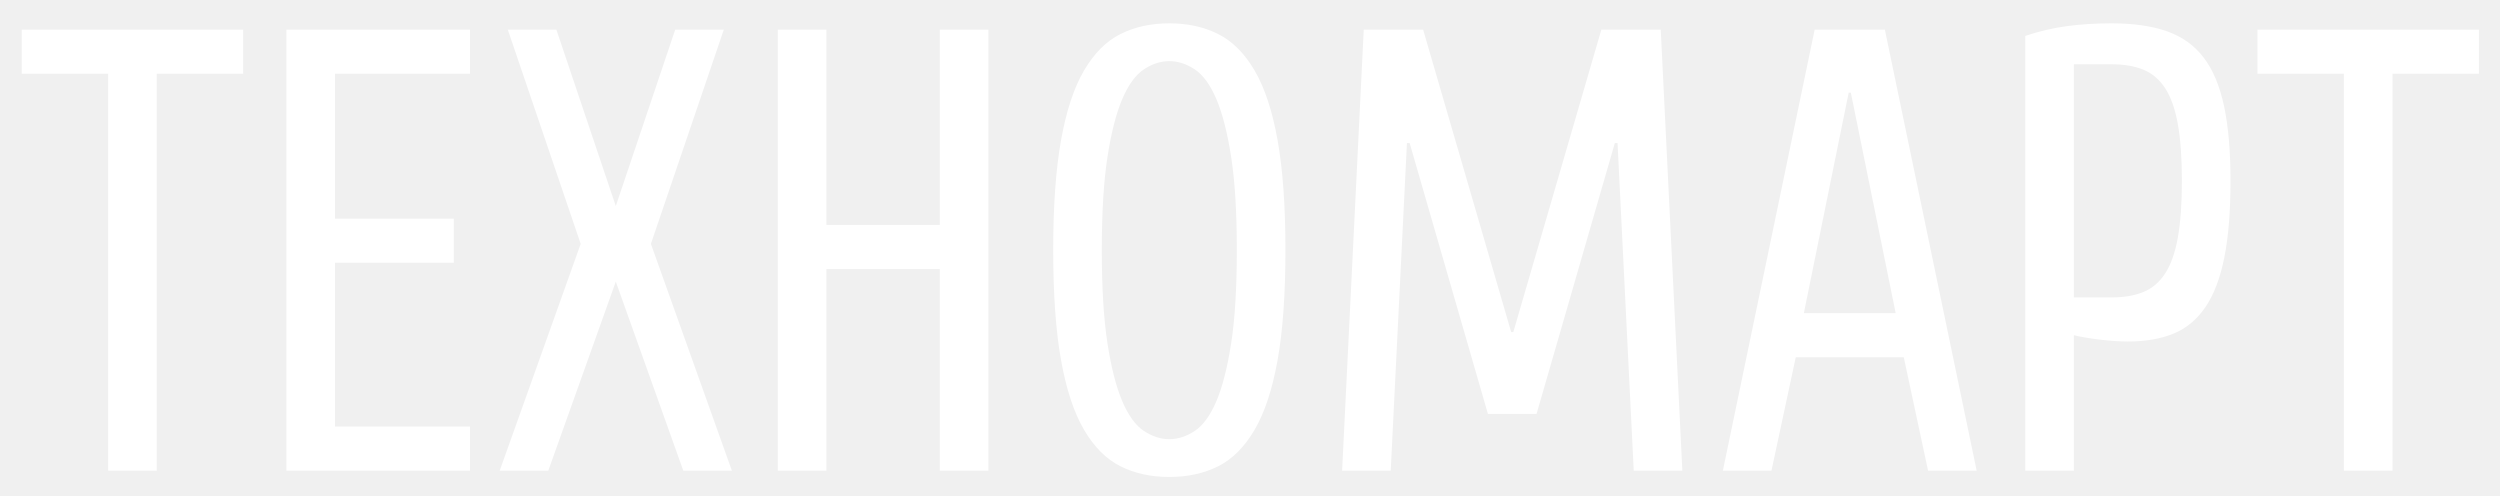
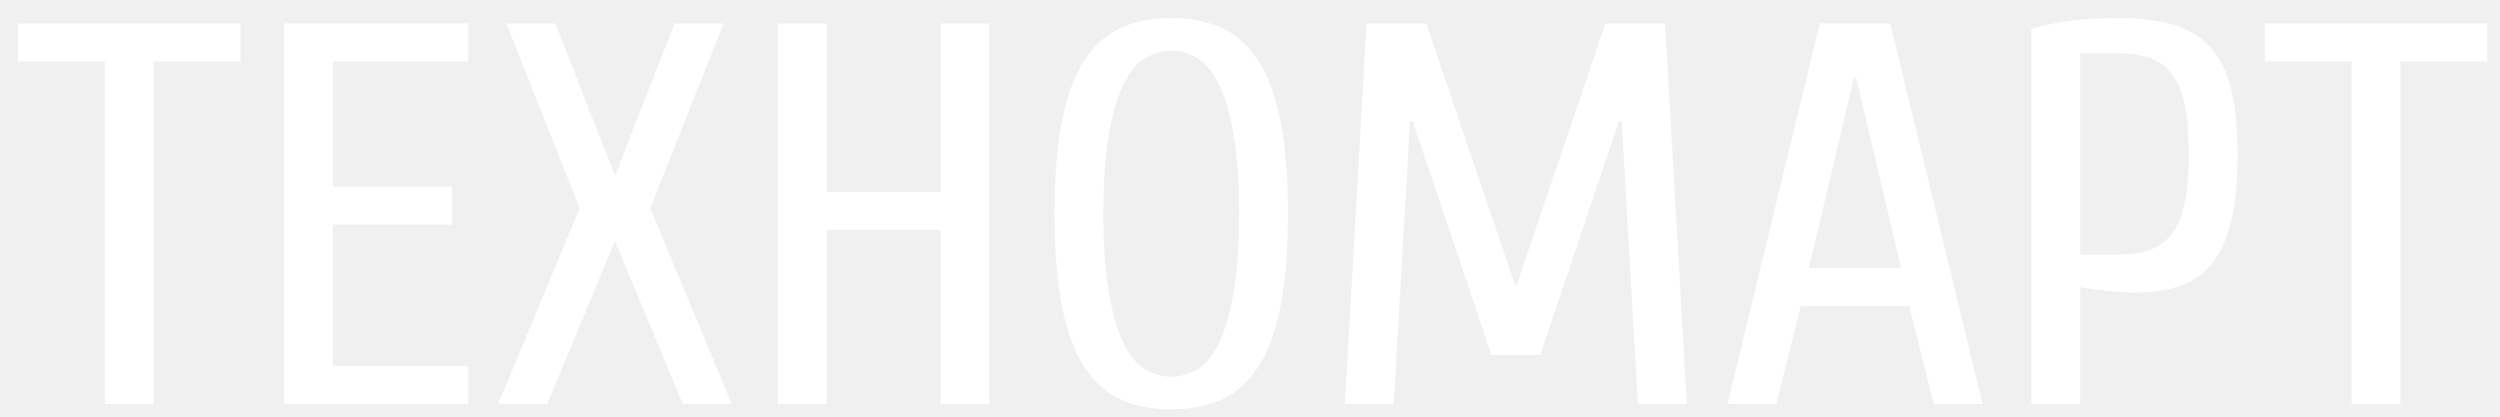
- <svg xmlns="http://www.w3.org/2000/svg" width="111" height="22" viewBox="0 0 111 22" fill="none">
-   <path fill-rule="evenodd" clip-rule="evenodd" d="M106.227 3.274V20.898H104.069V3.274H100.233V1.316H110.064V3.274H106.227ZM97.919 13.638C97.543 14.188 97.072 14.58 96.504 14.813C95.937 15.046 95.261 15.163 94.478 15.163C94.111 15.163 93.695 15.135 93.231 15.079C92.768 15.023 92.384 14.958 92.08 14.883V20.898H89.922V1.595C90.53 1.39 91.141 1.246 91.757 1.162C92.372 1.078 93.04 1.036 93.759 1.036C94.718 1.036 95.533 1.153 96.204 1.386C96.876 1.619 97.419 2.006 97.835 2.547C98.251 3.087 98.554 3.805 98.746 4.701C98.938 5.596 99.034 6.705 99.034 8.03C99.034 9.391 98.942 10.529 98.758 11.442C98.574 12.356 98.295 13.088 97.919 13.638ZM96.696 5.512C96.576 4.84 96.388 4.309 96.133 3.917C95.877 3.526 95.553 3.251 95.162 3.092C94.77 2.934 94.302 2.854 93.759 2.854H92.08V13.205H93.759C94.302 13.205 94.77 13.126 95.162 12.967C95.553 12.808 95.877 12.533 96.133 12.142C96.388 11.75 96.576 11.219 96.696 10.547C96.816 9.876 96.876 9.037 96.876 8.03C96.876 7.022 96.816 6.183 96.696 5.512ZM84.527 15.862H79.732L78.653 20.898H76.495L80.571 1.316H83.688L87.764 20.898H85.606L84.527 15.862ZM82.177 4.113H82.082L80.091 13.904H84.168L82.177 4.113ZM71.819 6.351H71.699L68.222 18.38H66.064L62.588 6.351H62.468L61.748 20.898H59.59L60.55 1.316H63.187L67.096 14.743H67.191L71.1 1.316H73.737L74.696 20.898H72.538L71.819 6.351ZM55.706 19.079C55.258 19.844 54.719 20.385 54.087 20.702C53.456 21.019 52.733 21.177 51.917 21.177C51.102 21.177 50.379 21.019 49.748 20.702C49.116 20.385 48.577 19.844 48.129 19.079C47.681 18.315 47.342 17.284 47.11 15.988C46.878 14.692 46.762 13.065 46.762 11.107C46.762 9.149 46.878 7.521 47.11 6.225C47.342 4.929 47.681 3.899 48.129 3.134C48.577 2.369 49.116 1.829 49.748 1.512C50.379 1.195 51.102 1.036 51.917 1.036C52.733 1.036 53.456 1.195 54.087 1.512C54.719 1.829 55.258 2.369 55.706 3.134C56.154 3.899 56.493 4.929 56.725 6.225C56.957 7.521 57.073 9.149 57.073 11.107C57.073 13.065 56.957 14.692 56.725 15.988C56.493 17.284 56.154 18.315 55.706 19.079ZM54.663 6.967C54.495 5.885 54.275 5.027 54.004 4.393C53.732 3.759 53.412 3.321 53.044 3.078C52.677 2.836 52.301 2.714 51.917 2.714C51.534 2.714 51.158 2.836 50.791 3.078C50.423 3.321 50.103 3.759 49.831 4.393C49.56 5.027 49.34 5.885 49.172 6.967C49.004 8.048 48.92 9.428 48.92 11.107C48.92 12.785 49.004 14.165 49.172 15.247C49.34 16.328 49.56 17.186 49.831 17.82C50.103 18.455 50.423 18.893 50.791 19.135C51.158 19.378 51.534 19.499 51.917 19.499C52.301 19.499 52.677 19.378 53.044 19.135C53.412 18.893 53.732 18.455 54.004 17.82C54.275 17.186 54.495 16.328 54.663 15.247C54.831 14.165 54.915 12.785 54.915 11.107C54.915 9.428 54.831 8.048 54.663 6.967ZM41.727 11.946H36.692V20.898H34.534V1.316H36.692V9.988H41.727V1.316H43.885V20.898H41.727V11.946ZM30.338 20.898L27.341 12.505L24.344 20.898H22.186L25.782 10.827L22.546 1.316H24.703L27.341 9.149L29.979 1.316H32.137L28.9 10.827L32.496 20.898H30.338ZM12.715 1.316H20.867V3.274H14.873V9.708H20.148V11.666H14.873V18.939H20.867V20.898H12.715V1.316ZM6.96 20.898H4.802V3.274H0.966V1.316H10.796V3.274H6.96V20.898Z" fill="white" />
+ <svg xmlns="http://www.w3.org/2000/svg" width="108" height="18" viewBox="0 0 108 18" fill="none">
+   <path fill-rule="evenodd" clip-rule="evenodd" d="M103.699 2.659V17.45H101.589V2.659H97.838V1.015H107.451V2.659H103.699ZM95.576 11.357C95.208 11.819 94.747 12.148 94.192 12.343C93.638 12.539 92.977 12.637 92.211 12.637C91.852 12.637 91.445 12.613 90.992 12.566C90.539 12.519 90.164 12.465 89.867 12.402V17.45H87.757V1.25C88.351 1.078 88.949 0.956 89.55 0.886C90.152 0.815 90.805 0.78 91.508 0.78C92.446 0.78 93.243 0.878 93.899 1.074C94.556 1.269 95.087 1.594 95.494 2.048C95.9 2.502 96.197 3.105 96.385 3.856C96.572 4.607 96.666 5.539 96.666 6.65C96.666 7.792 96.576 8.747 96.396 9.514C96.217 10.281 95.943 10.896 95.576 11.357ZM94.38 4.537C94.263 3.973 94.079 3.527 93.829 3.199C93.579 2.87 93.263 2.639 92.88 2.506C92.497 2.373 92.04 2.306 91.508 2.306H89.867V10.993H91.508C92.04 10.993 92.497 10.927 92.88 10.794C93.263 10.661 93.579 10.43 93.829 10.101C94.079 9.772 94.263 9.326 94.38 8.763C94.497 8.199 94.556 7.495 94.556 6.65C94.556 5.805 94.497 5.1 94.38 4.537ZM82.482 13.224H77.793L76.738 17.45H74.628L78.613 1.015H81.661L85.647 17.45H83.537L82.482 13.224ZM80.184 3.363H80.091L78.144 11.58H82.13L80.184 3.363ZM70.056 5.241H69.939L66.539 15.337H64.429L61.03 5.241H60.913L60.209 17.45H58.099L59.037 1.015H61.616L65.438 12.285H65.531L69.353 1.015H71.932L72.87 17.45H70.759L70.056 5.241ZM54.301 15.924C53.864 16.566 53.336 17.019 52.719 17.285C52.101 17.552 51.394 17.685 50.597 17.685C49.8 17.685 49.093 17.552 48.475 17.285C47.858 17.019 47.33 16.566 46.893 15.924C46.455 15.282 46.123 14.417 45.896 13.329C45.67 12.242 45.556 10.876 45.556 9.232C45.556 7.589 45.67 6.223 45.896 5.135C46.123 4.048 46.455 3.183 46.893 2.541C47.33 1.899 47.858 1.445 48.475 1.179C49.093 0.913 49.8 0.78 50.597 0.78C51.394 0.78 52.101 0.913 52.719 1.179C53.336 1.445 53.864 1.899 54.301 2.541C54.739 3.183 55.071 4.048 55.298 5.135C55.524 6.223 55.638 7.589 55.638 9.232C55.638 10.876 55.524 12.242 55.298 13.329C55.071 14.417 54.739 15.282 54.301 15.924ZM53.281 5.758C53.117 4.85 52.902 4.13 52.637 3.598C52.371 3.065 52.058 2.698 51.699 2.494C51.339 2.291 50.972 2.189 50.597 2.189C50.222 2.189 49.855 2.291 49.495 2.494C49.136 2.698 48.823 3.065 48.557 3.598C48.291 4.13 48.077 4.85 47.913 5.758C47.748 6.665 47.666 7.824 47.666 9.232C47.666 10.641 47.748 11.799 47.913 12.707C48.077 13.615 48.291 14.335 48.557 14.867C48.823 15.399 49.136 15.767 49.495 15.971C49.855 16.174 50.222 16.276 50.597 16.276C50.972 16.276 51.339 16.174 51.699 15.971C52.058 15.767 52.371 15.399 52.637 14.867C52.902 14.335 53.117 13.615 53.281 12.707C53.446 11.799 53.528 10.641 53.528 9.232C53.528 7.824 53.446 6.665 53.281 5.758ZM40.633 9.937H35.709V17.45H33.599V1.015H35.709V8.293H40.633V1.015H42.743V17.45H40.633V9.937ZM29.497 17.45L26.567 10.406L23.636 17.45H21.526L25.043 8.998L21.878 1.015H23.988L26.567 7.589L29.146 1.015H31.256L28.091 8.998L31.608 17.45H29.497ZM12.265 1.015H20.237V2.659H14.376V8.059H19.533V9.702H14.376V15.806H20.237V17.45H12.265V1.015ZM6.639 17.45H4.529V2.659H0.778V1.015H10.39V2.659H6.639V17.45Z" fill="white" />
</svg>
